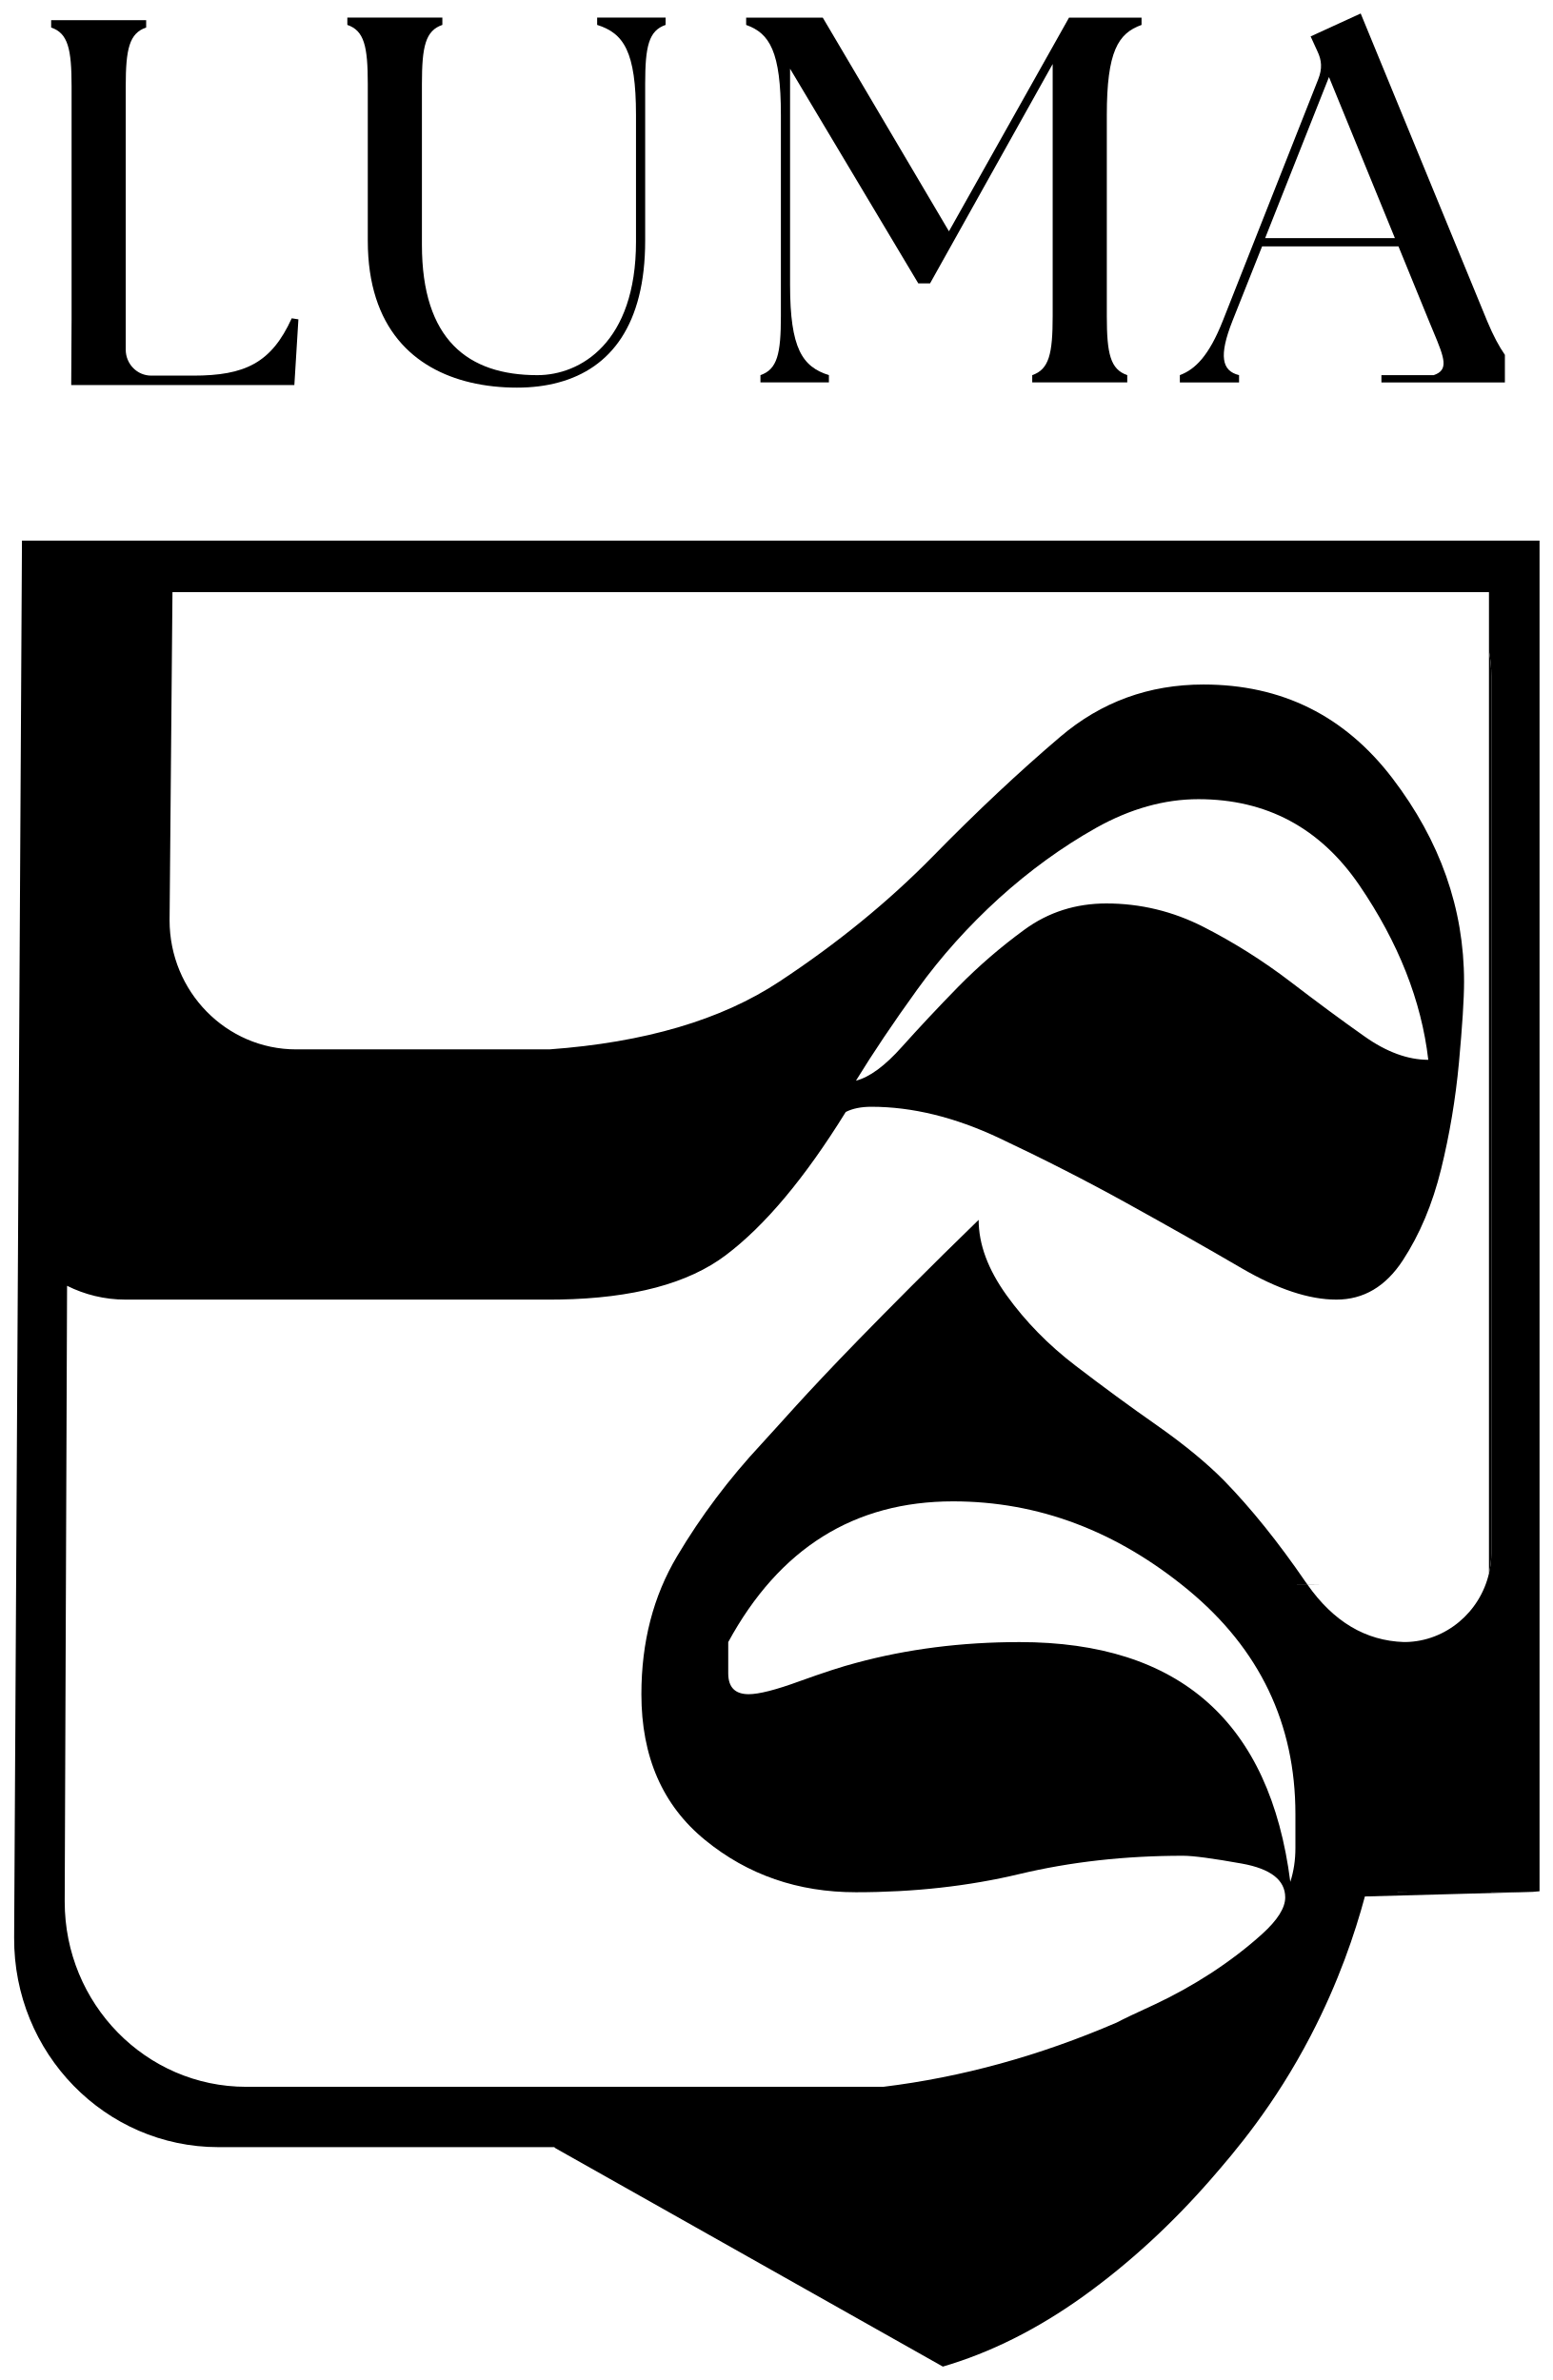
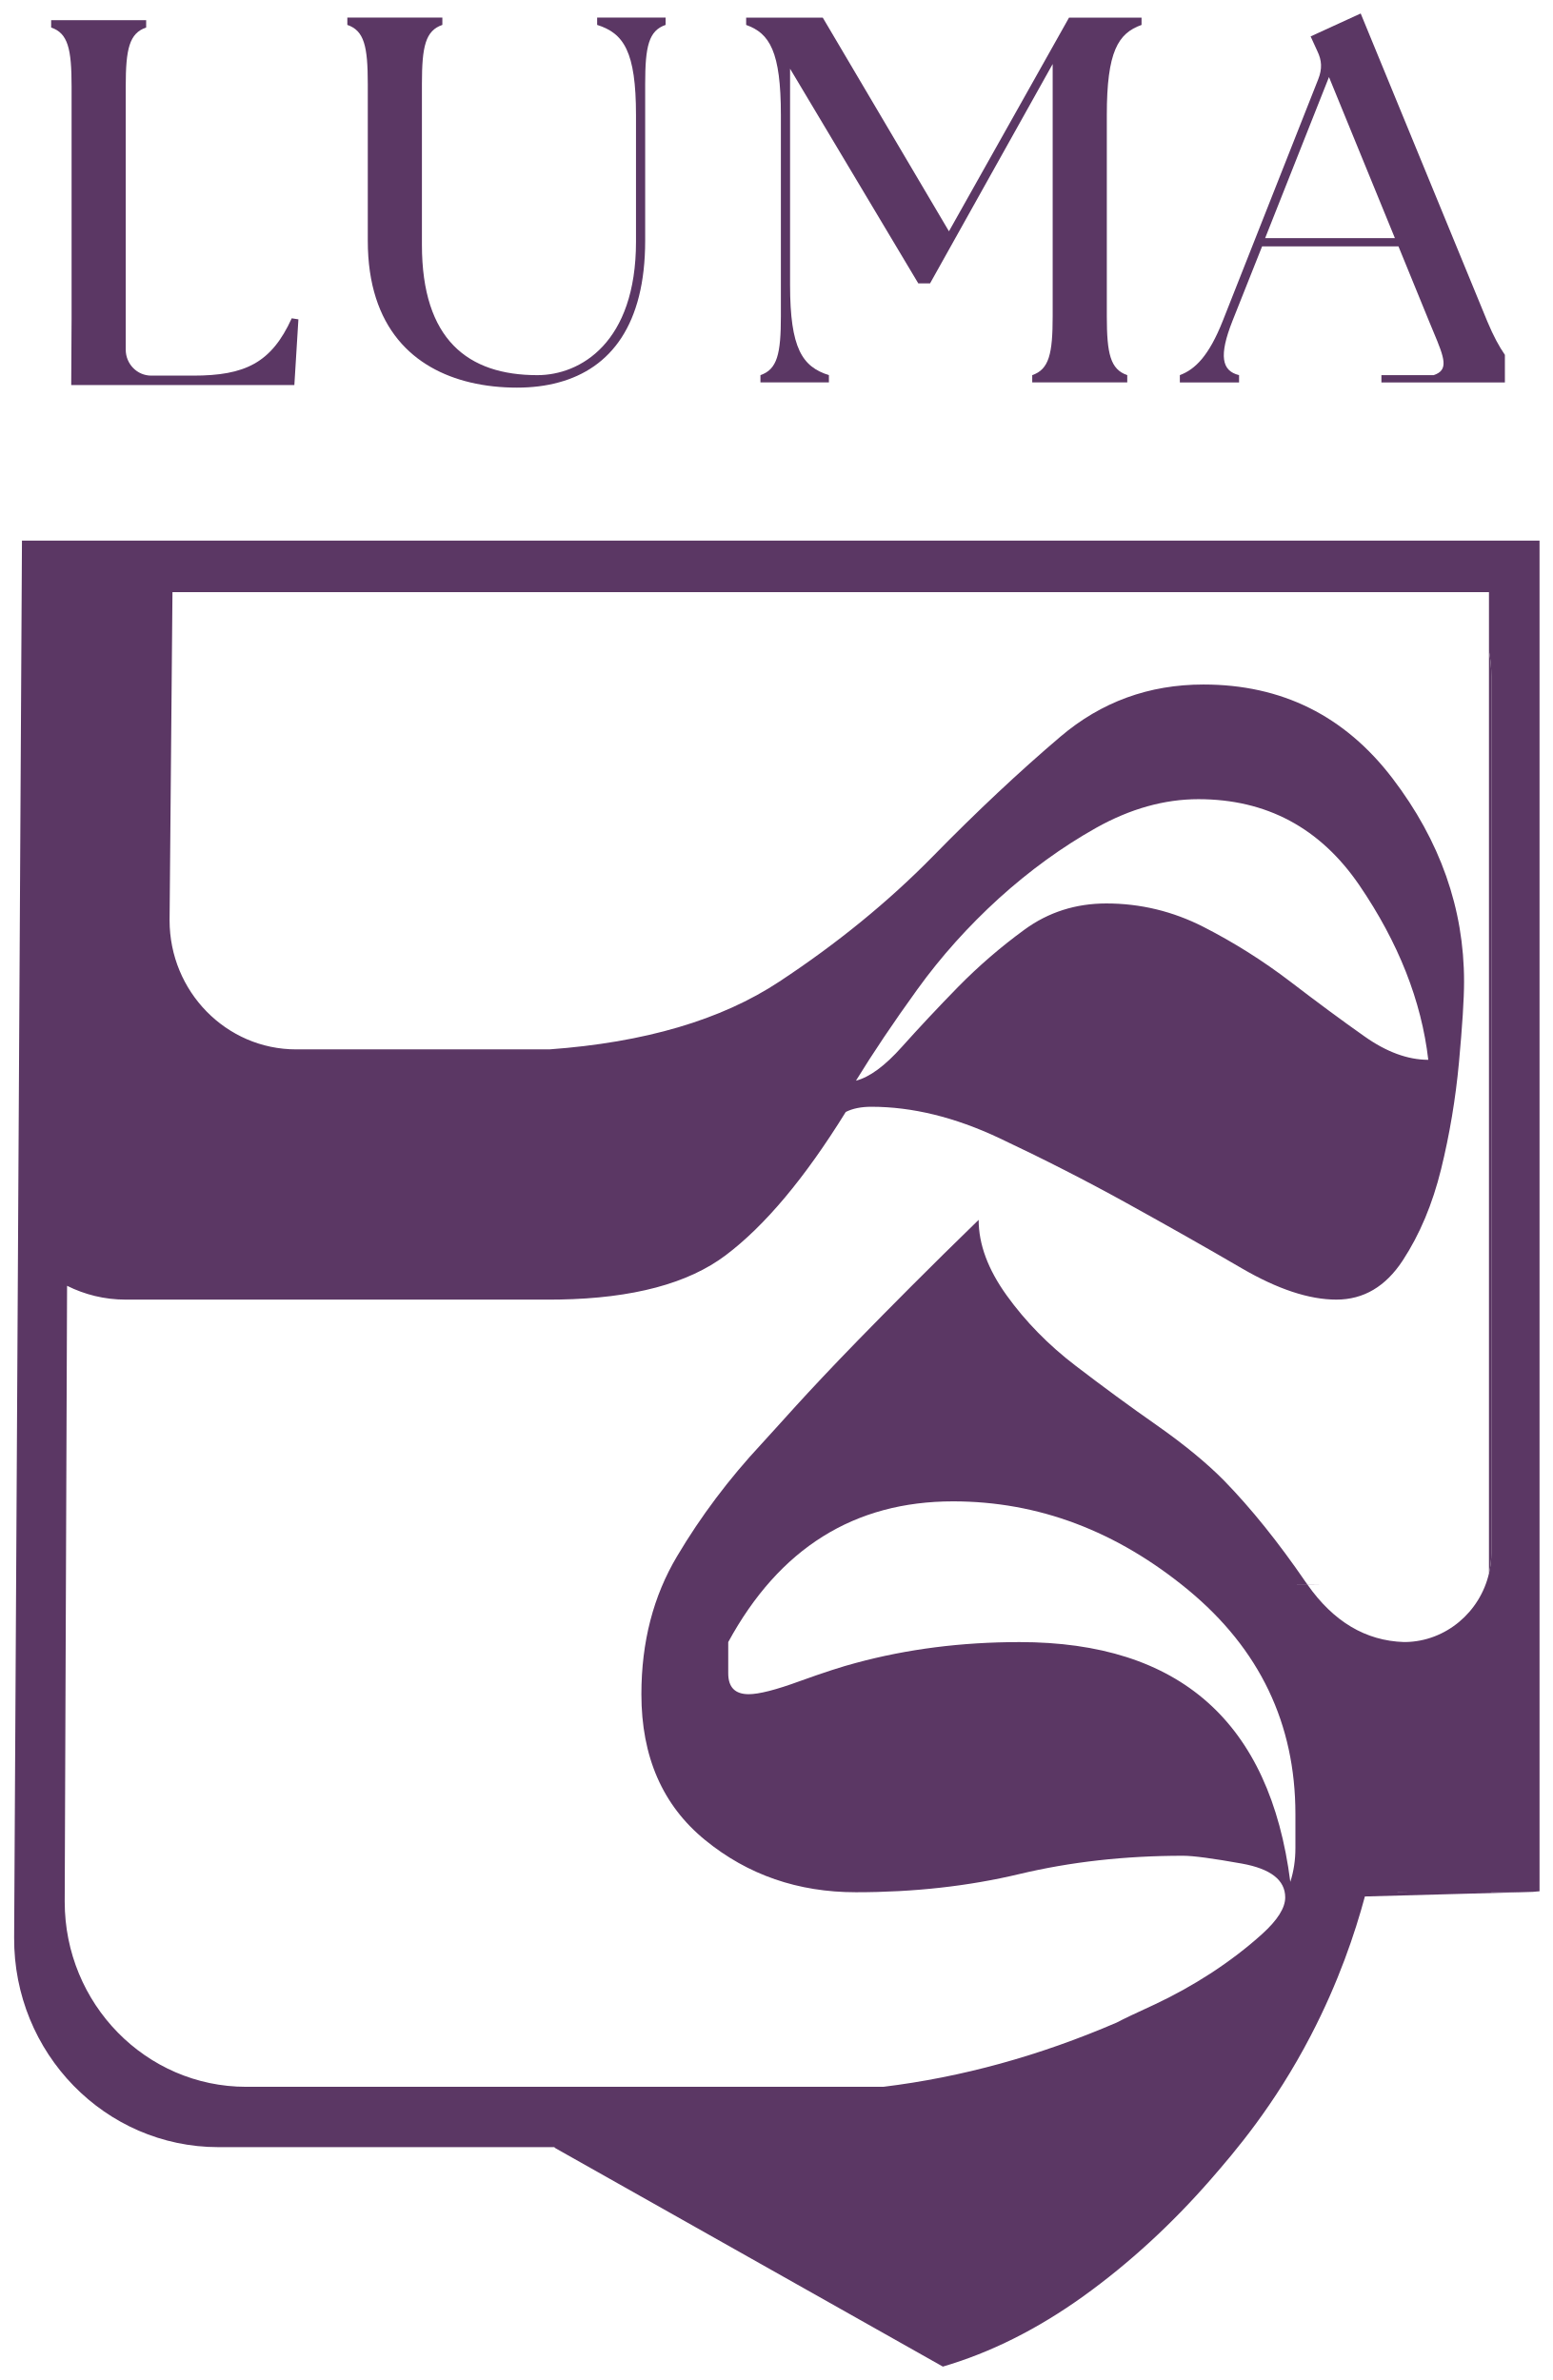
- <svg xmlns="http://www.w3.org/2000/svg" viewBox="869.75 2044.21 230.92 353.96" fill="currentColor" role="img" aria-label="LUMA">
+ <svg xmlns="http://www.w3.org/2000/svg" viewBox="869.75 2044.21 230.92 353.96" fill="#5B3764" role="img" aria-label="LUMA">
  <path fill-rule="nonzero" d="M 1091.504 2325.605 L 1091.504 2325.629 L 1094.582 2325.629 C 1094.922 2325.629 1095.254 2325.617 1095.582 2325.605 Z M 1077.57 2325.605 L 1077.57 2325.629 L 1079.098 2325.629 C 1078.559 2325.629 1078.043 2325.617 1077.57 2325.605 " />
  <path fill-rule="nonzero" d="M 1094.582 2325.629 L 1091.504 2325.629 L 1091.504 2325.605 L 1095.582 2325.605 C 1095.254 2325.617 1094.922 2325.629 1094.582 2325.629 M 997.027 2204.93 C 999.566 2200.797 1002.598 2196.277 1006.148 2191.363 C 1009.688 2186.453 1013.754 2181.938 1018.301 2177.797 C 1022.863 2173.672 1027.676 2170.176 1032.742 2167.328 C 1037.797 2164.5 1042.875 2163.066 1047.941 2163.066 C 1058.062 2163.066 1066.043 2167.328 1071.875 2175.859 C 1077.691 2184.391 1081.109 2193.047 1082.129 2201.828 C 1079.098 2201.828 1075.922 2200.672 1072.637 2198.34 C 1069.34 2196.02 1065.668 2193.305 1061.613 2190.199 C 1057.559 2187.105 1053.262 2184.391 1048.699 2182.059 C 1044.141 2179.738 1039.324 2178.574 1034.258 2178.574 C 1029.711 2178.574 1025.645 2179.871 1022.105 2182.453 C 1018.555 2185.043 1015.27 2187.879 1012.227 2190.973 C 1009.191 2194.078 1006.402 2197.062 1003.871 2199.887 C 1001.336 2202.734 999.047 2204.414 997.027 2204.93 M 1078.746 2288.418 L 1078.492 2288.418 C 1072.812 2288.227 1068.043 2285.391 1064.184 2279.906 L 1062.59 2279.906 L 1062.59 2279.895 L 1064.184 2279.895 C 1064.074 2279.762 1063.988 2279.637 1063.898 2279.504 C 1059.832 2273.57 1055.789 2268.539 1051.746 2264.391 C 1049.195 2261.812 1045.91 2259.098 1041.863 2256.25 C 1037.797 2253.414 1033.754 2250.441 1029.699 2247.336 C 1025.645 2244.242 1022.227 2240.742 1019.445 2236.875 C 1016.652 2232.996 1015.27 2229.25 1015.27 2225.629 C 1007.883 2232.805 1001.828 2238.926 997.41 2243.457 C 989.125 2251.965 985.75 2255.969 982.973 2258.961 C 978.156 2264.133 973.969 2269.691 970.441 2275.637 C 966.891 2281.578 965.121 2288.426 965.121 2296.176 C 965.121 2305.48 968.277 2312.723 974.617 2317.883 C 980.949 2323.051 988.41 2325.629 997.027 2325.629 C 1005.641 2325.629 1013.754 2324.734 1021.348 2322.918 C 1028.941 2321.109 1037.039 2320.203 1045.656 2320.203 C 1047.184 2320.203 1050.086 2320.594 1054.402 2321.367 C 1058.703 2322.141 1060.855 2323.824 1060.855 2326.402 C 1060.855 2327.961 1059.711 2329.766 1057.438 2331.828 C 1055.16 2333.891 1052.613 2335.832 1049.844 2337.648 C 1047.051 2339.453 1044.262 2341 1041.48 2342.301 C 1038.688 2343.578 1036.785 2344.488 1035.785 2345.016 C 1024.305 2349.961 1012.742 2353.145 1001.094 2354.566 L 906.363 2354.566 C 891.449 2354.566 879.371 2342.234 879.371 2327.031 L 879.371 2326.93 L 879.723 2235.438 C 882.348 2236.75 885.293 2237.492 888.414 2237.492 L 951.441 2237.492 C 951.957 2237.492 952.465 2237.492 952.957 2237.48 C 963.848 2237.289 972.078 2235.102 977.652 2230.898 C 983.477 2226.516 989.434 2219.406 995.508 2209.586 C 996.52 2209.07 997.797 2208.812 999.312 2208.812 C 1005.391 2208.812 1011.719 2210.359 1018.301 2213.453 C 1024.887 2216.559 1031.227 2219.789 1037.305 2223.152 C 1043.379 2226.516 1049.086 2229.734 1054.402 2232.84 C 1059.723 2235.934 1064.395 2237.492 1068.461 2237.492 C 1072.504 2237.492 1075.789 2235.551 1078.328 2231.672 C 1080.867 2227.793 1082.758 2223.273 1084.031 2218.105 C 1085.297 2212.949 1086.188 2207.645 1086.691 2202.219 C 1087.188 2196.793 1087.449 2192.789 1087.449 2190.199 C 1087.449 2179.348 1083.898 2169.266 1076.812 2159.973 C 1069.711 2150.664 1060.352 2146.012 1048.699 2146.012 C 1040.59 2146.012 1033.5 2148.602 1027.422 2153.773 C 1021.348 2158.941 1015.004 2164.883 1008.434 2171.598 C 1001.84 2178.316 994.246 2184.516 985.629 2190.199 C 977.016 2195.895 965.617 2199.246 951.441 2200.277 L 913.789 2200.277 C 903.395 2200.277 894.965 2191.68 894.965 2181.074 C 895.105 2164.805 895.25 2148.535 895.395 2132.277 L 1091.152 2132.277 L 1091.152 2141.023 C 1091.383 2142.234 1091.504 2143.488 1091.504 2144.77 L 1091.504 2275.211 C 1091.504 2276.242 1091.383 2277.25 1091.152 2278.215 C 1089.824 2283.953 1084.758 2288.316 1078.746 2288.418 M 1077.57 2325.629 L 1077.57 2325.605 C 1078.043 2325.617 1078.559 2325.629 1079.098 2325.629 Z M 1062.371 2319.047 C 1062.371 2320.863 1062.117 2322.535 1061.613 2324.082 C 1058.578 2300.312 1045.152 2288.426 1021.348 2288.426 C 1012.73 2288.426 1004.633 2289.461 997.027 2291.523 C 995.004 2292.051 992.211 2292.957 988.672 2294.234 C 985.125 2295.535 982.598 2296.176 981.082 2296.176 C 979.047 2296.176 978.035 2295.145 978.035 2293.07 L 978.035 2288.426 C 985.629 2274.469 996.773 2267.496 1011.469 2267.496 C 1024.125 2267.496 1035.785 2271.891 1046.426 2280.668 C 1057.055 2289.461 1062.371 2300.57 1062.371 2314.004 Z M 873.016 2124.609 L 872.973 2132.277 L 871.852 2332.367 C 871.754 2349.555 885.383 2363.539 902.23 2363.539 L 952.23 2363.539 L 952.199 2363.617 L 1009.949 2396.176 C 1017.039 2394.102 1024.008 2390.613 1030.84 2385.715 C 1037.676 2380.793 1044.008 2374.973 1049.844 2368.27 C 1053.273 2364.32 1059.195 2357.461 1064.656 2346.953 C 1068.801 2338.984 1071.23 2331.727 1072.703 2326.258 L 1095.812 2325.629 L 1096.637 2325.605 C 1097.328 2325.605 1098 2325.562 1098.672 2325.484 L 1098.672 2124.609 Z M 873.016 2124.609 " />
  <path fill-rule="nonzero" d="M 1062.59 2279.906 L 1064.184 2279.906 L 1064.184 2279.895 L 1062.59 2279.895 Z M 1062.59 2279.906 " />
  <path fill-rule="nonzero" d="M 1079.098 2325.629 L 1077.57 2325.629 L 1077.57 2325.605 C 1078.043 2325.617 1078.559 2325.629 1079.098 2325.629 " />
  <path fill-rule="nonzero" d="M 1095.582 2325.605 C 1095.254 2325.617 1094.922 2325.629 1094.582 2325.629 L 1091.504 2325.629 L 1091.504 2325.605 Z M 1095.582 2325.605 " />
  <path fill-rule="nonzero" d="M 958.543 2046.828 L 958.543 2047.914 C 962.492 2049.156 964.32 2051.871 964.32 2061.324 L 964.32 2080.164 C 964.32 2095.191 956.035 2100.004 949.652 2100.004 C 939.332 2100.004 932.488 2094.73 932.488 2080.621 L 932.488 2056.68 C 932.488 2051.098 933.02 2048.77 935.527 2047.914 L 935.527 2046.828 L 921.398 2046.828 L 921.398 2047.914 C 923.906 2048.77 924.438 2051.098 924.438 2056.68 L 924.438 2080.004 C 924.438 2093.102 931.391 2099.117 939.684 2101.086 C 941.938 2101.621 944.281 2101.859 946.617 2101.859 C 948.824 2101.859 950.906 2101.613 952.816 2101.086 C 960.562 2099 965.684 2092.488 965.684 2080.004 L 965.684 2056.68 C 965.684 2051.098 966.215 2048.77 968.723 2047.914 L 968.723 2046.828 Z M 958.543 2046.828 " />
  <path fill-rule="nonzero" d="M 982.824 2100 C 985.332 2099.145 985.863 2096.82 985.863 2091.242 L 985.863 2061.328 C 985.863 2051.871 984.191 2049.16 980.699 2047.918 L 980.699 2046.836 L 992.094 2046.836 L 1010.855 2078.609 L 1028.707 2046.836 L 1039.492 2046.836 L 1039.492 2047.918 C 1036 2049.16 1034.328 2051.871 1034.328 2061.328 L 1034.328 2091.242 C 1034.328 2096.82 1034.859 2099.145 1037.367 2100 L 1037.367 2101.082 L 1023.238 2101.082 L 1023.238 2100 C 1025.742 2099.145 1026.277 2096.82 1026.277 2091.242 L 1026.277 2053.73 L 1008.043 2086.359 L 1006.297 2086.359 L 987.23 2054.43 L 987.23 2086.59 C 987.23 2096.047 989.055 2098.758 993.004 2100 L 993.004 2101.082 L 982.824 2101.082 Z M 982.824 2100 " />
  <path fill-rule="nonzero" d="M 1057.871 2079.621 L 1067.363 2055.668 L 1077.164 2079.621 Z M 1090.91 2092.02 L 1072.078 2046.215 L 1064.633 2049.625 L 1065.625 2051.797 C 1066.301 2053.184 1066.379 2054.426 1065.77 2055.98 L 1051.57 2091.934 C 1049.512 2097.133 1047.469 2099.145 1045.188 2100 L 1045.188 2101.086 L 1053.992 2101.086 L 1053.992 2100 C 1051.414 2099.375 1050.957 2097.133 1053.012 2091.934 L 1057.418 2080.852 L 1077.695 2080.852 L 1082.258 2092.02 C 1082.48 2092.559 1082.699 2093.066 1082.887 2093.535 C 1084.574 2097.547 1085.188 2099.238 1082.941 2100 L 1075.16 2100 L 1075.16 2101.086 L 1093.52 2101.086 L 1093.52 2096.984 C 1092.68 2095.781 1091.812 2094.18 1090.91 2092.02 " />
  <path fill-rule="nonzero" d="M 1065.934 2279.895 C 1065.668 2279.906 1065.395 2279.906 1065.105 2279.906 L 1062.59 2279.906 L 1062.59 2279.895 Z M 1065.934 2279.895 " />
  <path fill-rule="nonzero" d="M 913.129 2091.547 C 910.094 2098.219 906.145 2100.074 898.473 2100.074 L 892.242 2100.074 C 890.141 2100.074 888.445 2098.344 888.445 2096.203 L 888.445 2057.066 C 888.445 2051.484 888.977 2049.156 891.484 2048.301 L 891.484 2047.215 L 877.355 2047.215 L 877.355 2048.301 C 879.863 2049.156 880.395 2051.484 880.395 2057.066 L 880.395 2091.633 C 880.387 2091.973 880.387 2092.305 880.387 2092.645 L 880.387 2092.652 L 880.34 2101.473 L 913.52 2101.473 L 914.121 2091.703 Z M 913.129 2091.547 " />
  <path fill-rule="nonzero" d="M 1091.504 2144.77 L 1091.504 2275.207 C 1091.504 2276.238 1091.383 2277.25 1091.152 2278.215 L 1091.152 2141.023 C 1091.383 2142.234 1091.504 2143.488 1091.504 2144.77 " />
</svg>
